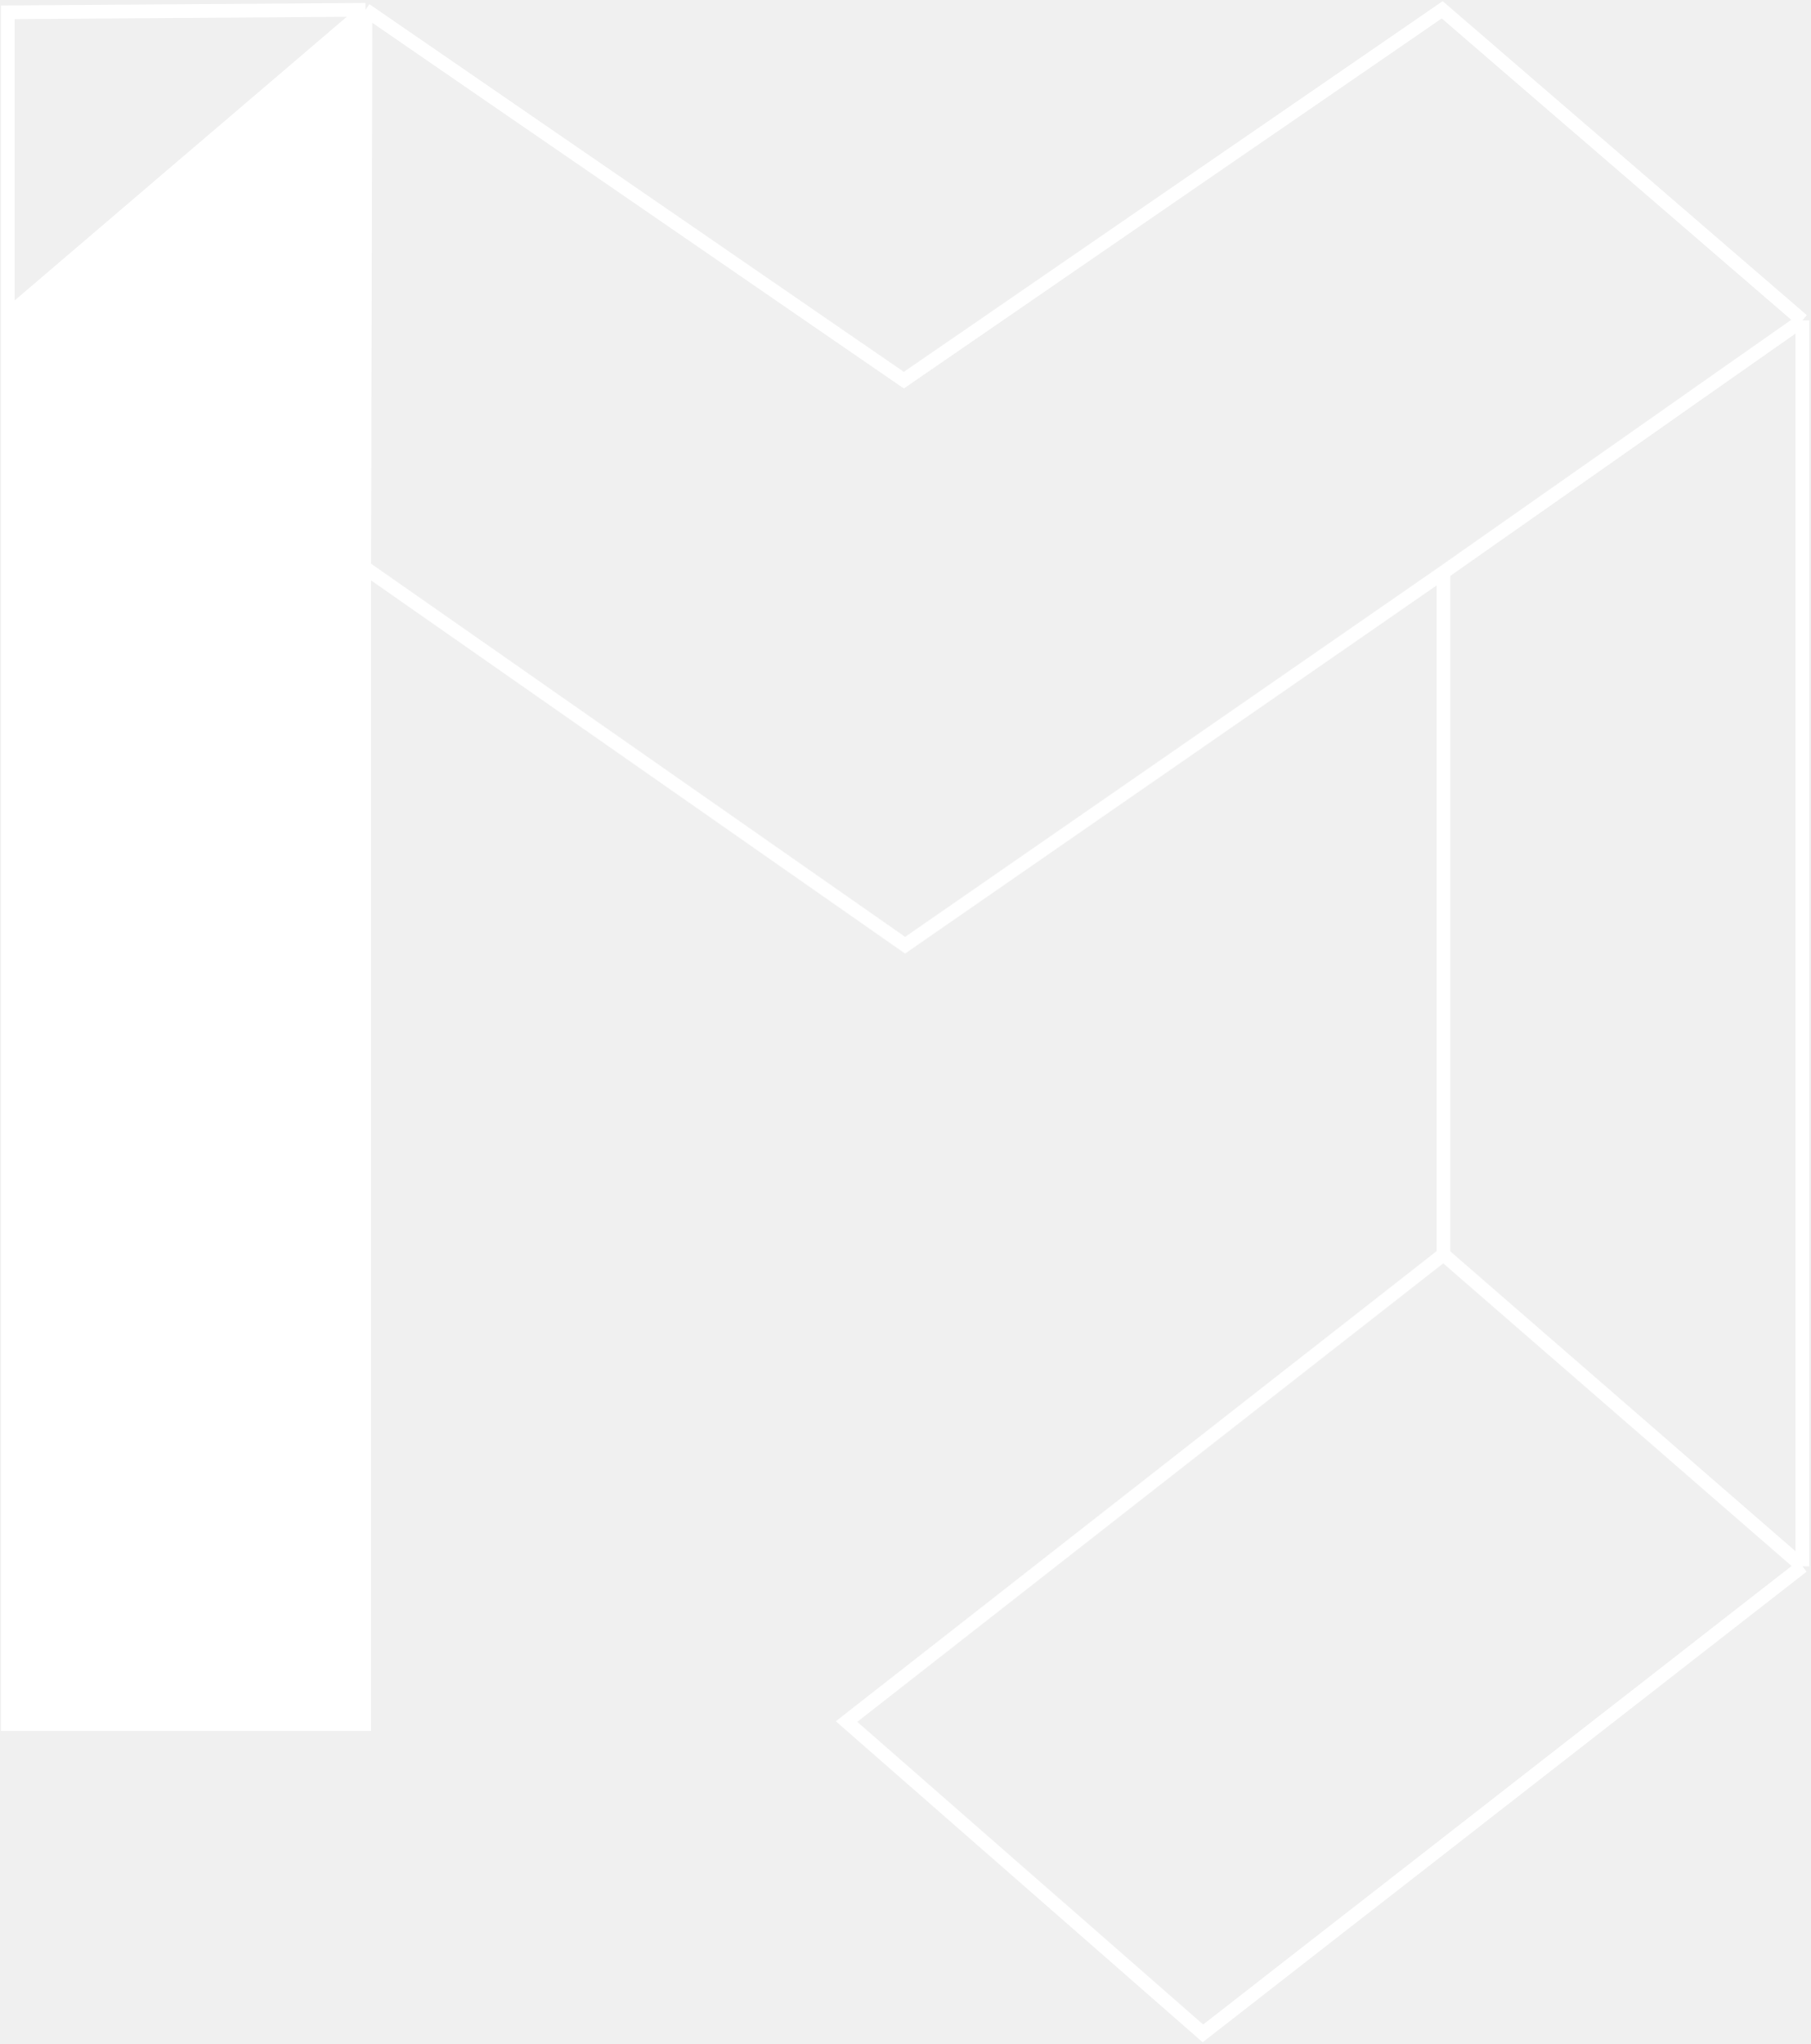
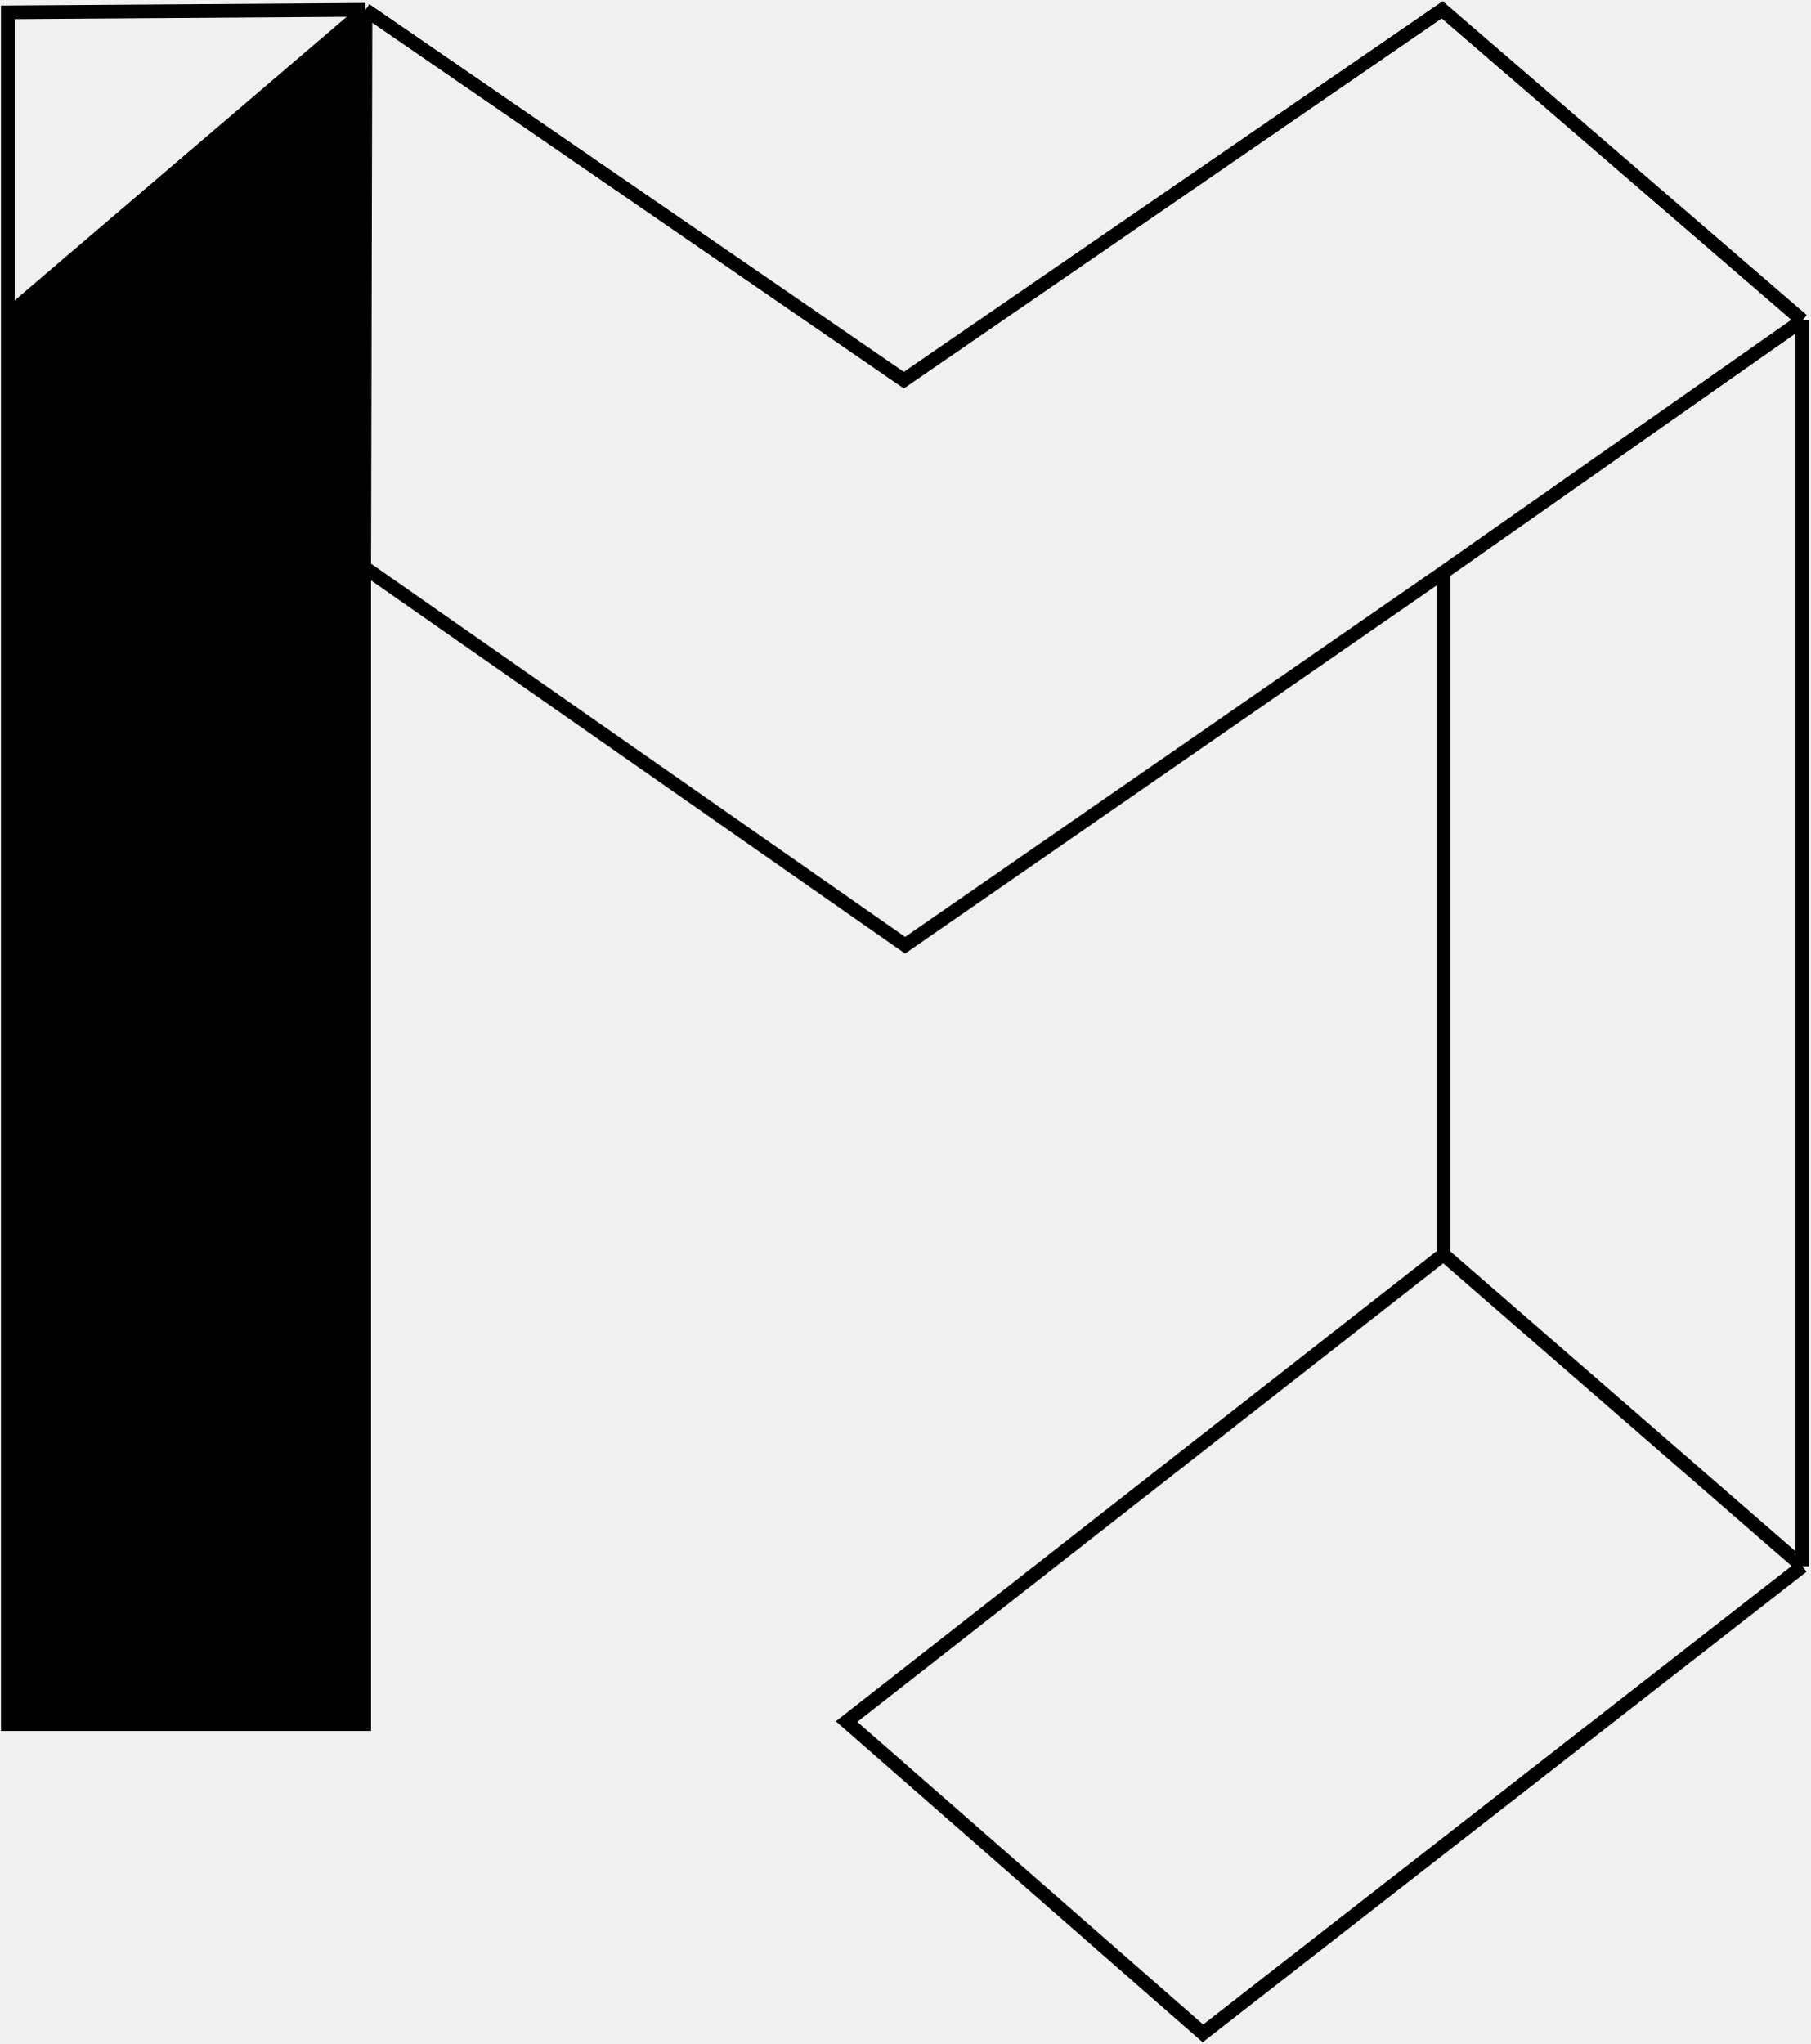
<svg xmlns="http://www.w3.org/2000/svg" width="925" height="1044" viewBox="0 0 925 1044" fill="none">
-   <path d="M4 880.5V159.5L187 5.5V880.5H4Z" fill="white" />
-   <path d="M186.099 289.838V880.974H4V161.075M186.099 289.838L462.5 482.981L737.6 292.439M186.099 289.838L186.75 5M737.6 292.439V641.008M737.6 292.439L921 163.677M737.6 641.008L432.584 879.673L614.683 1039L921 800.335M737.6 641.008L921 800.335M921 800.335V163.677M921 163.677L736.95 5L461.85 194.242L186.75 5M186.75 5L4 6.301V161.075M186.75 5L4 161.075" stroke="white" stroke-width="7" />
+   <path d="M4 880.5V159.5L187 5.5V880.5H4Z" fill="black" />
+   <path d="M186.099 289.838V880.974H4V161.075M186.099 289.838L462.5 482.981L737.6 292.439M186.099 289.838L186.75 5M737.6 292.439V641.008M737.6 292.439L921 163.677M737.6 641.008L432.584 879.673L614.683 1039L921 800.335M737.6 641.008L921 800.335M921 800.335V163.677M921 163.677L736.95 5L461.85 194.242L186.75 5M186.75 5L4 6.301V161.075M186.75 5L4 161.075" stroke="black" stroke-width="7" />
</svg>
